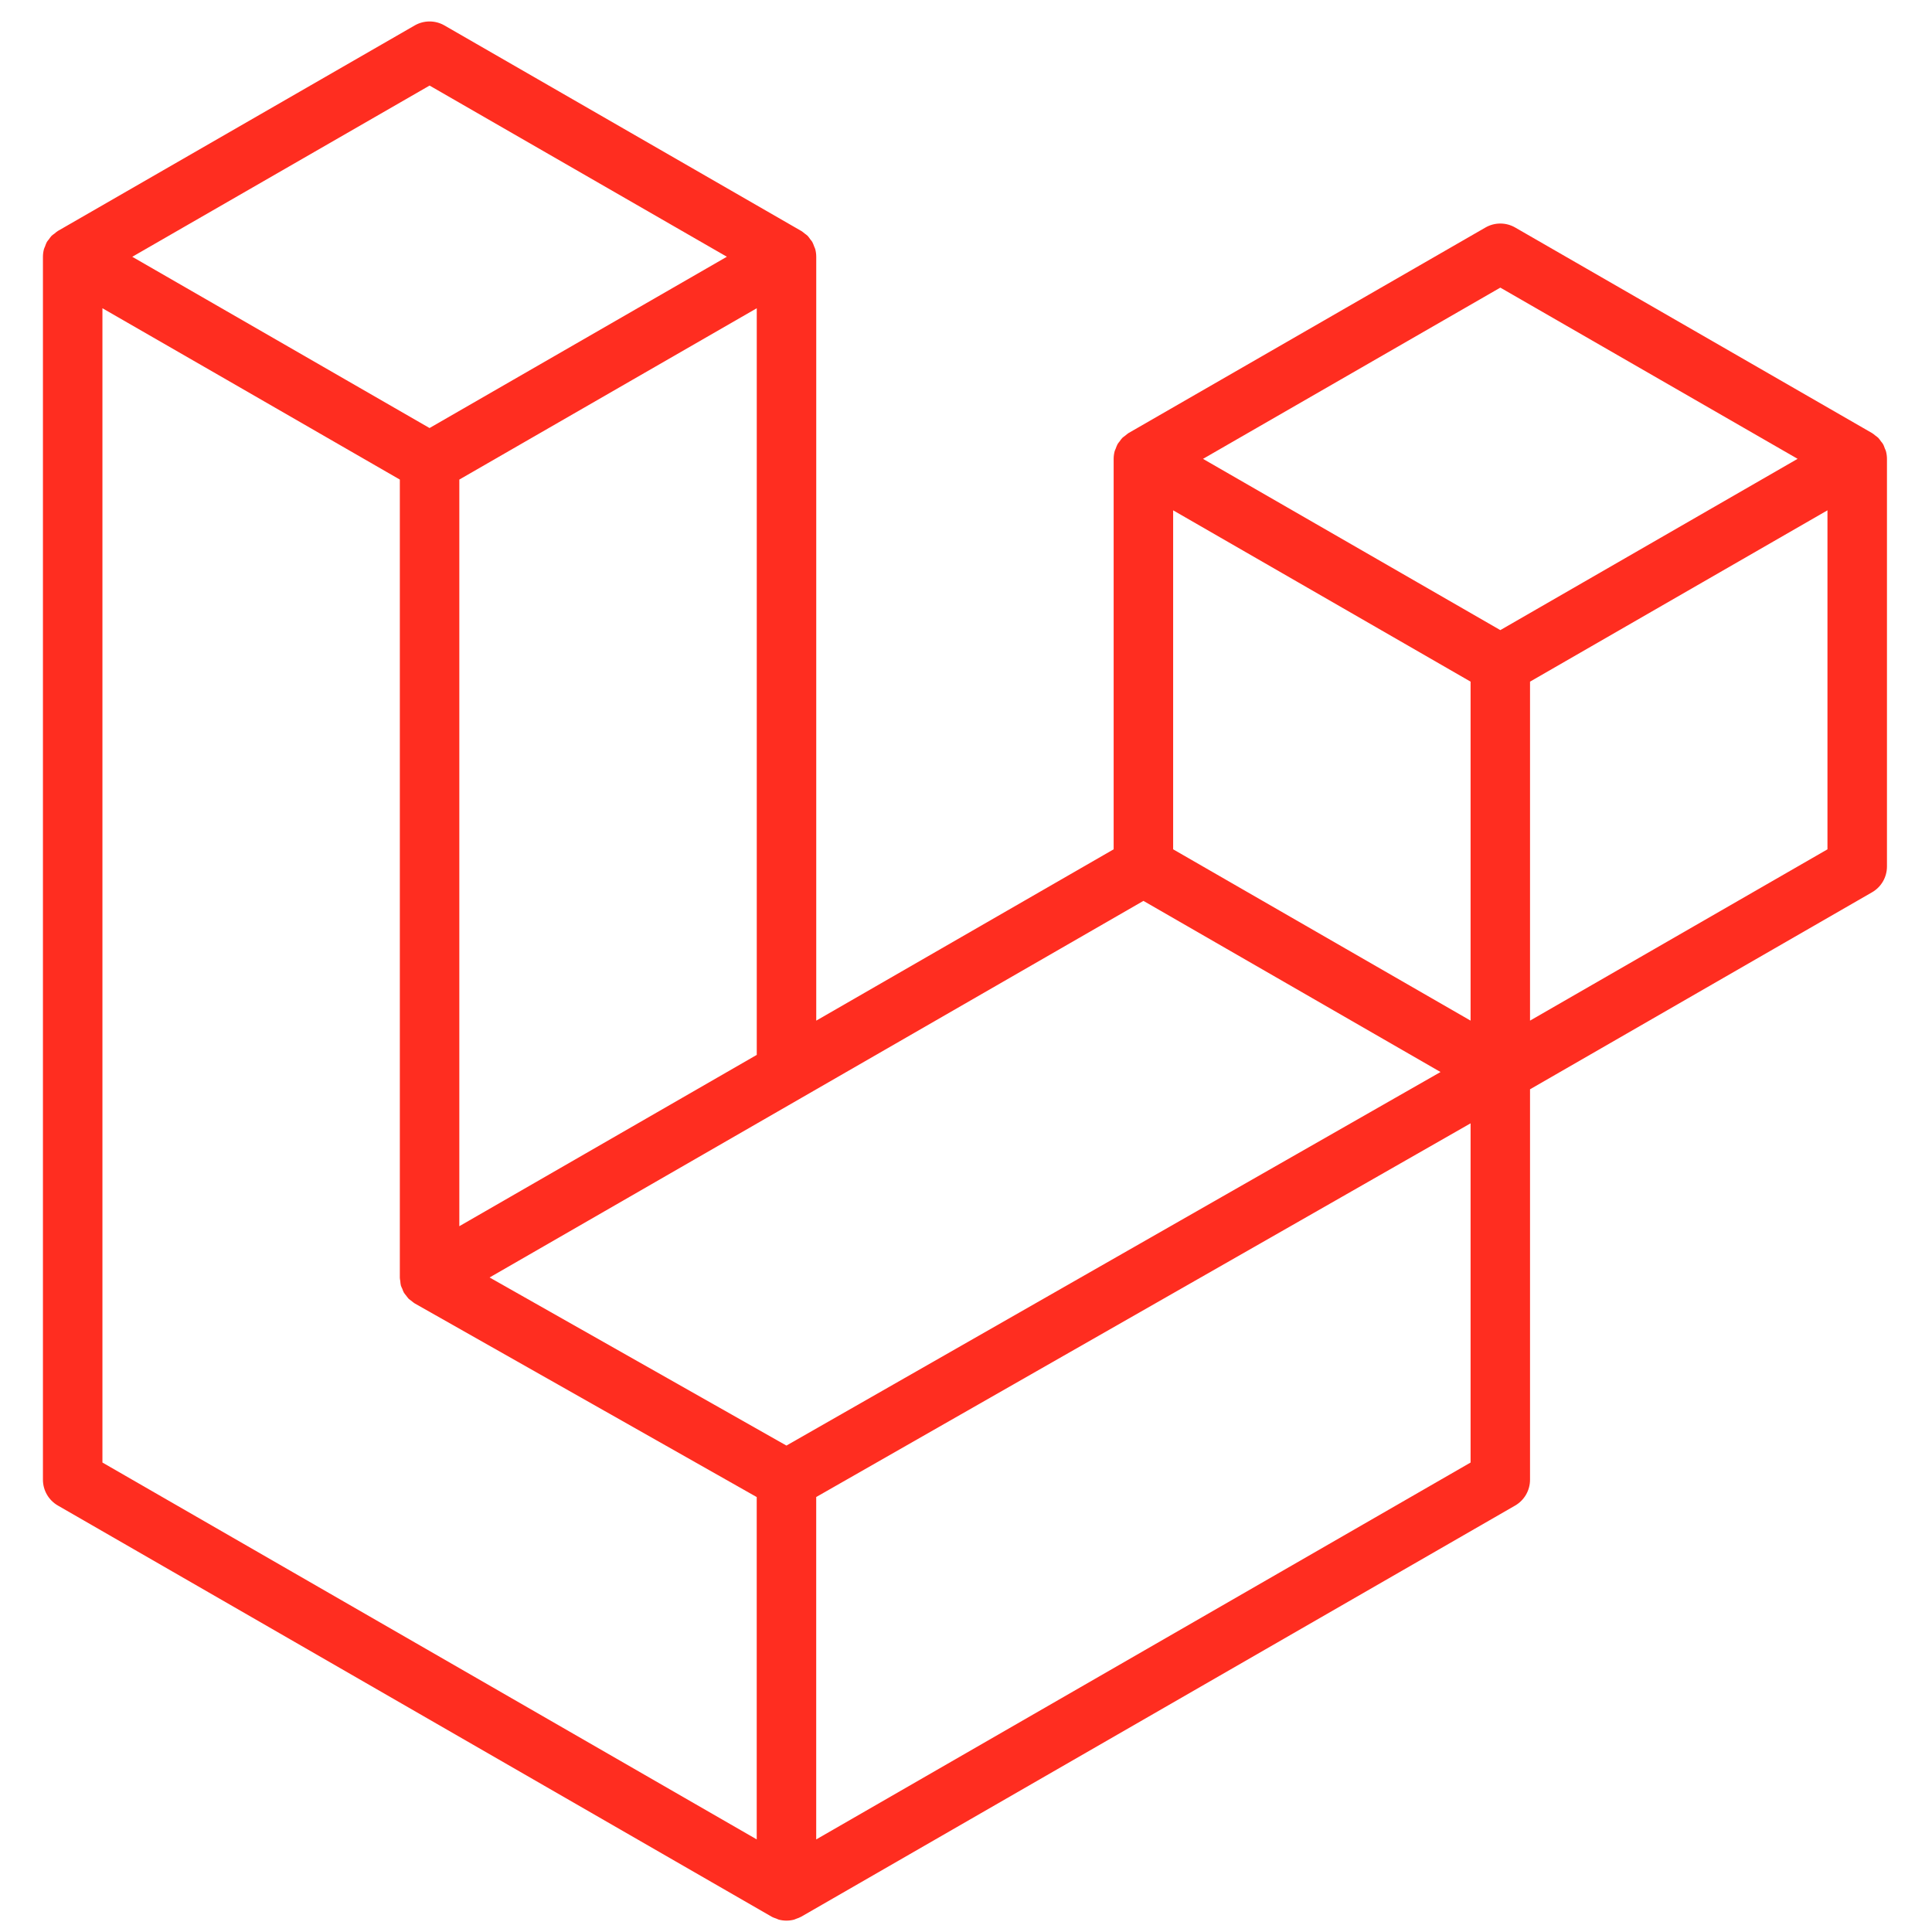
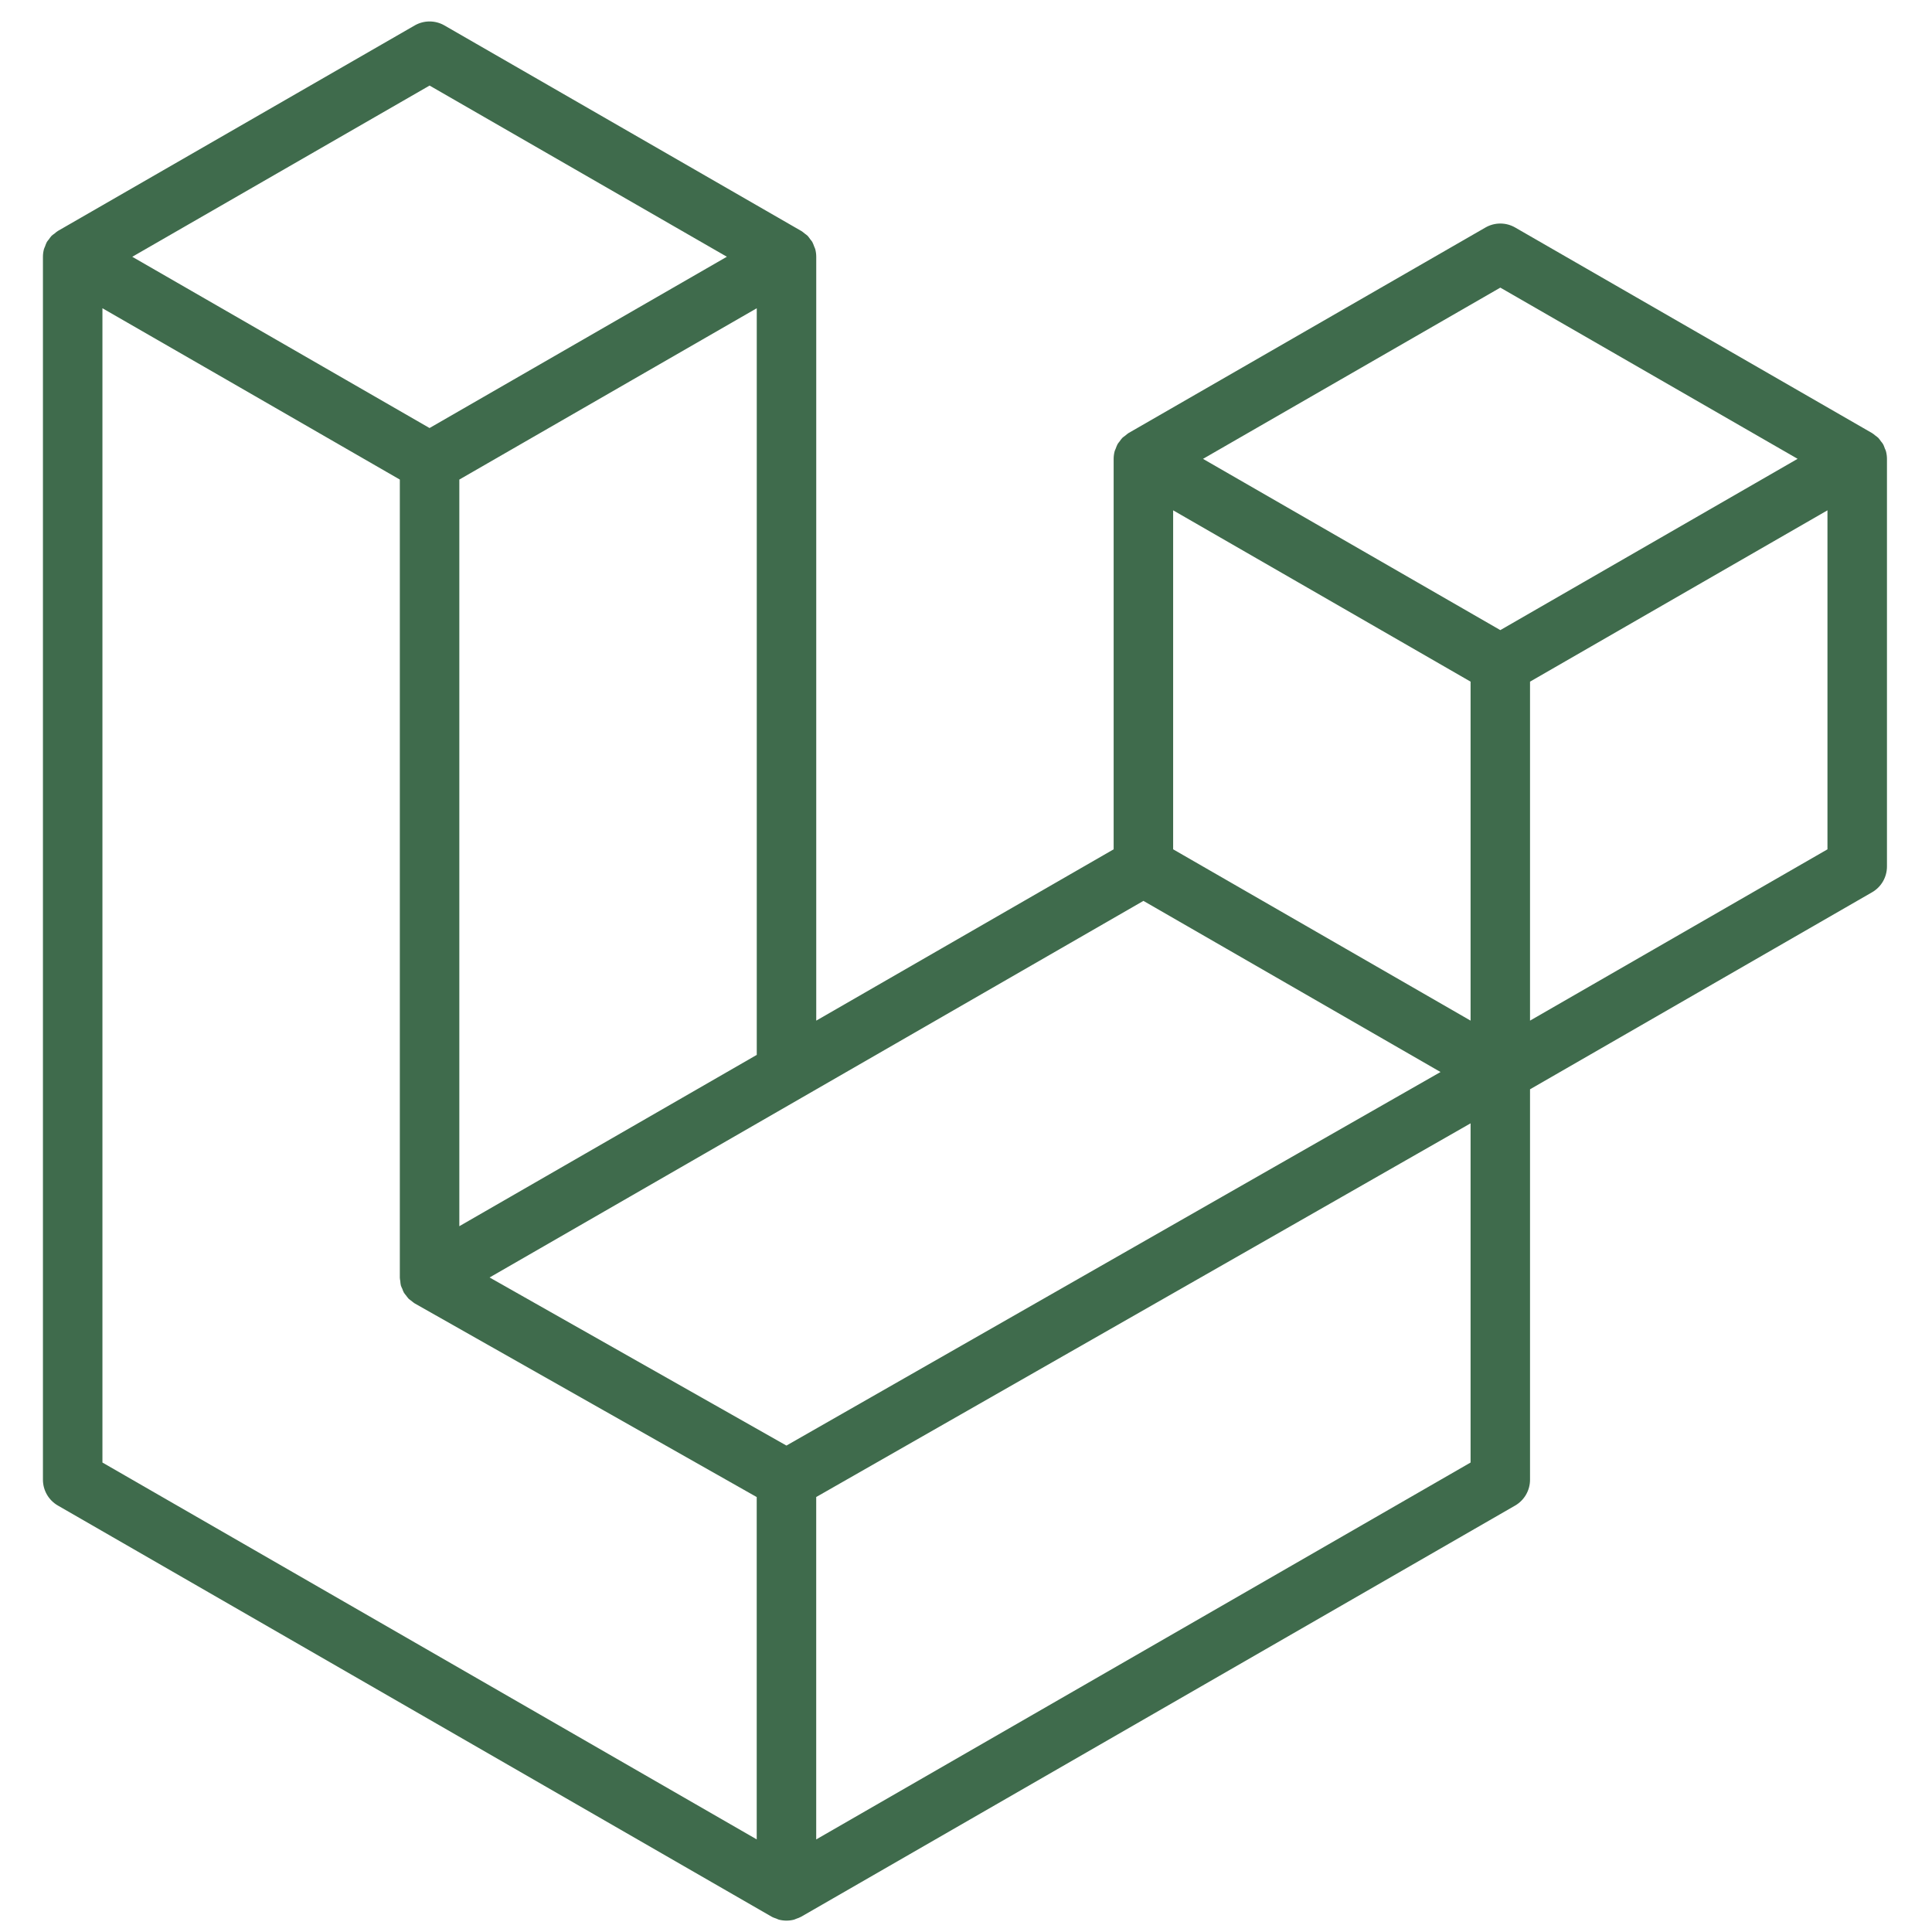
<svg xmlns="http://www.w3.org/2000/svg" width="166" height="166" viewBox="0 0 166 166" fill="none">
-   <path fill-rule="evenodd" clip-rule="evenodd" d="M162.041 38.759C162.099 38.977 162.129 39.201 162.13 39.426V74.452C162.13 74.902 162.011 75.344 161.786 75.733C161.561 76.122 161.237 76.444 160.847 76.668L131.462 93.594V127.141C131.462 128.054 130.977 128.897 130.186 129.357L68.847 164.683C68.707 164.763 68.554 164.814 68.401 164.868C68.343 164.887 68.289 164.922 68.228 164.938C67.8 165.051 67.349 165.051 66.92 164.938C66.85 164.919 66.786 164.881 66.719 164.855C66.579 164.804 66.432 164.76 66.298 164.683L4.972 129.357C4.583 129.133 4.259 128.81 4.034 128.421C3.808 128.032 3.69 127.591 3.689 127.141L3.689 22.063C3.689 21.834 3.721 21.61 3.779 21.393C3.798 21.32 3.843 21.253 3.868 21.179C3.916 21.045 3.961 20.908 4.031 20.783C4.079 20.7 4.149 20.633 4.206 20.557C4.28 20.454 4.347 20.349 4.433 20.26C4.506 20.186 4.602 20.132 4.685 20.068C4.778 19.992 4.861 19.909 4.966 19.848L35.633 2.185C36.022 1.961 36.462 1.844 36.91 1.844C37.358 1.844 37.798 1.961 38.186 2.185L68.851 19.848H68.857C68.959 19.912 69.045 19.992 69.138 20.065C69.221 20.129 69.313 20.186 69.387 20.257C69.476 20.349 69.54 20.454 69.616 20.557C69.671 20.633 69.744 20.7 69.789 20.783C69.862 20.911 69.904 21.045 69.955 21.179C69.98 21.253 70.025 21.32 70.044 21.396C70.103 21.614 70.133 21.838 70.133 22.063V87.694L95.686 72.974V39.423C95.686 39.2 95.718 38.973 95.775 38.759C95.798 38.683 95.839 38.615 95.865 38.542C95.916 38.408 95.96 38.271 96.031 38.146C96.079 38.063 96.149 37.996 96.203 37.92C96.279 37.818 96.343 37.712 96.433 37.623C96.506 37.549 96.599 37.495 96.681 37.431C96.777 37.355 96.86 37.272 96.962 37.211L127.633 19.548C128.021 19.324 128.461 19.206 128.91 19.206C129.358 19.206 129.798 19.324 130.186 19.548L160.85 37.211C160.959 37.275 161.042 37.355 161.137 37.428C161.217 37.492 161.31 37.549 161.383 37.62C161.473 37.712 161.536 37.818 161.613 37.92C161.67 37.996 161.741 38.063 161.785 38.146C161.859 38.271 161.9 38.408 161.951 38.542C161.98 38.615 162.021 38.683 162.041 38.759ZM157.018 72.974V43.848L146.287 50.028L131.462 58.568V87.694L157.021 72.974H157.018ZM126.354 125.663V96.518L111.771 104.85L70.13 128.626V158.046L126.354 125.663ZM8.801 26.485V125.663L65.018 158.043V128.629L35.649 112L35.64 111.994L35.627 111.988C35.528 111.93 35.445 111.847 35.353 111.777C35.273 111.713 35.18 111.662 35.11 111.592L35.104 111.582C35.021 111.502 34.963 111.403 34.893 111.314C34.829 111.228 34.753 111.154 34.702 111.065L34.699 111.055C34.641 110.96 34.606 110.845 34.565 110.736C34.523 110.64 34.469 110.551 34.443 110.449C34.411 110.328 34.405 110.197 34.392 110.072C34.379 109.976 34.354 109.881 34.354 109.785V109.778V41.205L19.532 32.662L8.801 26.485ZM36.913 7.35L11.364 22.063L36.907 36.777L62.453 22.06L36.907 7.35H36.913ZM50.2 99.174L65.022 90.637V26.485L54.291 32.665L39.466 41.205V105.357L50.2 99.174ZM128.91 24.713L103.363 39.426L128.91 54.14L154.453 39.423L128.91 24.713ZM126.354 58.568L111.529 50.028L100.798 43.848V72.974L115.619 81.511L126.354 87.694V58.568ZM67.571 124.205L105.042 102.803L123.772 92.109L98.245 77.405L68.854 94.334L42.066 109.762L67.571 124.205Z" fill="#FF2D20" />
+   <path fill-rule="evenodd" clip-rule="evenodd" d="M162.041 38.759C162.099 38.977 162.129 39.201 162.13 39.426V74.452C162.13 74.902 162.011 75.344 161.786 75.733C161.561 76.122 161.237 76.444 160.847 76.668L131.462 93.594V127.141C131.462 128.054 130.977 128.897 130.186 129.357L68.847 164.683C68.707 164.763 68.554 164.814 68.401 164.868C68.343 164.887 68.289 164.922 68.228 164.938C67.8 165.051 67.349 165.051 66.92 164.938C66.85 164.919 66.786 164.881 66.719 164.855C66.579 164.804 66.432 164.76 66.298 164.683L4.972 129.357C4.583 129.133 4.259 128.81 4.034 128.421C3.808 128.032 3.69 127.591 3.689 127.141L3.689 22.063C3.689 21.834 3.721 21.61 3.779 21.393C3.798 21.32 3.843 21.253 3.868 21.179C3.916 21.045 3.961 20.908 4.031 20.783C4.079 20.7 4.149 20.633 4.206 20.557C4.28 20.454 4.347 20.349 4.433 20.26C4.506 20.186 4.602 20.132 4.685 20.068C4.778 19.992 4.861 19.909 4.966 19.848L35.633 2.185C36.022 1.961 36.462 1.844 36.91 1.844C37.358 1.844 37.798 1.961 38.186 2.185L68.851 19.848H68.857C68.959 19.912 69.045 19.992 69.138 20.065C69.221 20.129 69.313 20.186 69.387 20.257C69.476 20.349 69.54 20.454 69.616 20.557C69.671 20.633 69.744 20.7 69.789 20.783C69.862 20.911 69.904 21.045 69.955 21.179C69.98 21.253 70.025 21.32 70.044 21.396C70.103 21.614 70.133 21.838 70.133 22.063V87.694L95.686 72.974V39.423C95.686 39.2 95.718 38.973 95.775 38.759C95.798 38.683 95.839 38.615 95.865 38.542C95.916 38.408 95.96 38.271 96.031 38.146C96.079 38.063 96.149 37.996 96.203 37.92C96.279 37.818 96.343 37.712 96.433 37.623C96.506 37.549 96.599 37.495 96.681 37.431C96.777 37.355 96.86 37.272 96.962 37.211L127.633 19.548C128.021 19.324 128.461 19.206 128.91 19.206C129.358 19.206 129.798 19.324 130.186 19.548L160.85 37.211C160.959 37.275 161.042 37.355 161.137 37.428C161.217 37.492 161.31 37.549 161.383 37.62C161.473 37.712 161.536 37.818 161.613 37.92C161.67 37.996 161.741 38.063 161.785 38.146C161.859 38.271 161.9 38.408 161.951 38.542C161.98 38.615 162.021 38.683 162.041 38.759ZM157.018 72.974V43.848L146.287 50.028L131.462 58.568V87.694L157.021 72.974H157.018ZM126.354 125.663V96.518L111.771 104.85L70.13 128.626V158.046L126.354 125.663ZM8.801 26.485V125.663L65.018 158.043V128.629L35.649 112L35.64 111.994L35.627 111.988C35.528 111.93 35.445 111.847 35.353 111.777C35.273 111.713 35.18 111.662 35.11 111.592L35.104 111.582C35.021 111.502 34.963 111.403 34.893 111.314C34.829 111.228 34.753 111.154 34.702 111.065L34.699 111.055C34.641 110.96 34.606 110.845 34.565 110.736C34.523 110.64 34.469 110.551 34.443 110.449C34.411 110.328 34.405 110.197 34.392 110.072C34.379 109.976 34.354 109.881 34.354 109.785V109.778V41.205L19.532 32.662L8.801 26.485ZM36.913 7.35L11.364 22.063L36.907 36.777L62.453 22.06L36.907 7.35H36.913ZM50.2 99.174L65.022 90.637V26.485L54.291 32.665L39.466 41.205V105.357L50.2 99.174ZM128.91 24.713L103.363 39.426L128.91 54.14L154.453 39.423L128.91 24.713ZM126.354 58.568L111.529 50.028L100.798 43.848V72.974L115.619 81.511L126.354 87.694V58.568ZM67.571 124.205L105.042 102.803L123.772 92.109L98.245 77.405L68.854 94.334L42.066 109.762L67.571 124.205Z" fill="#3F6B4C" />
</svg>
